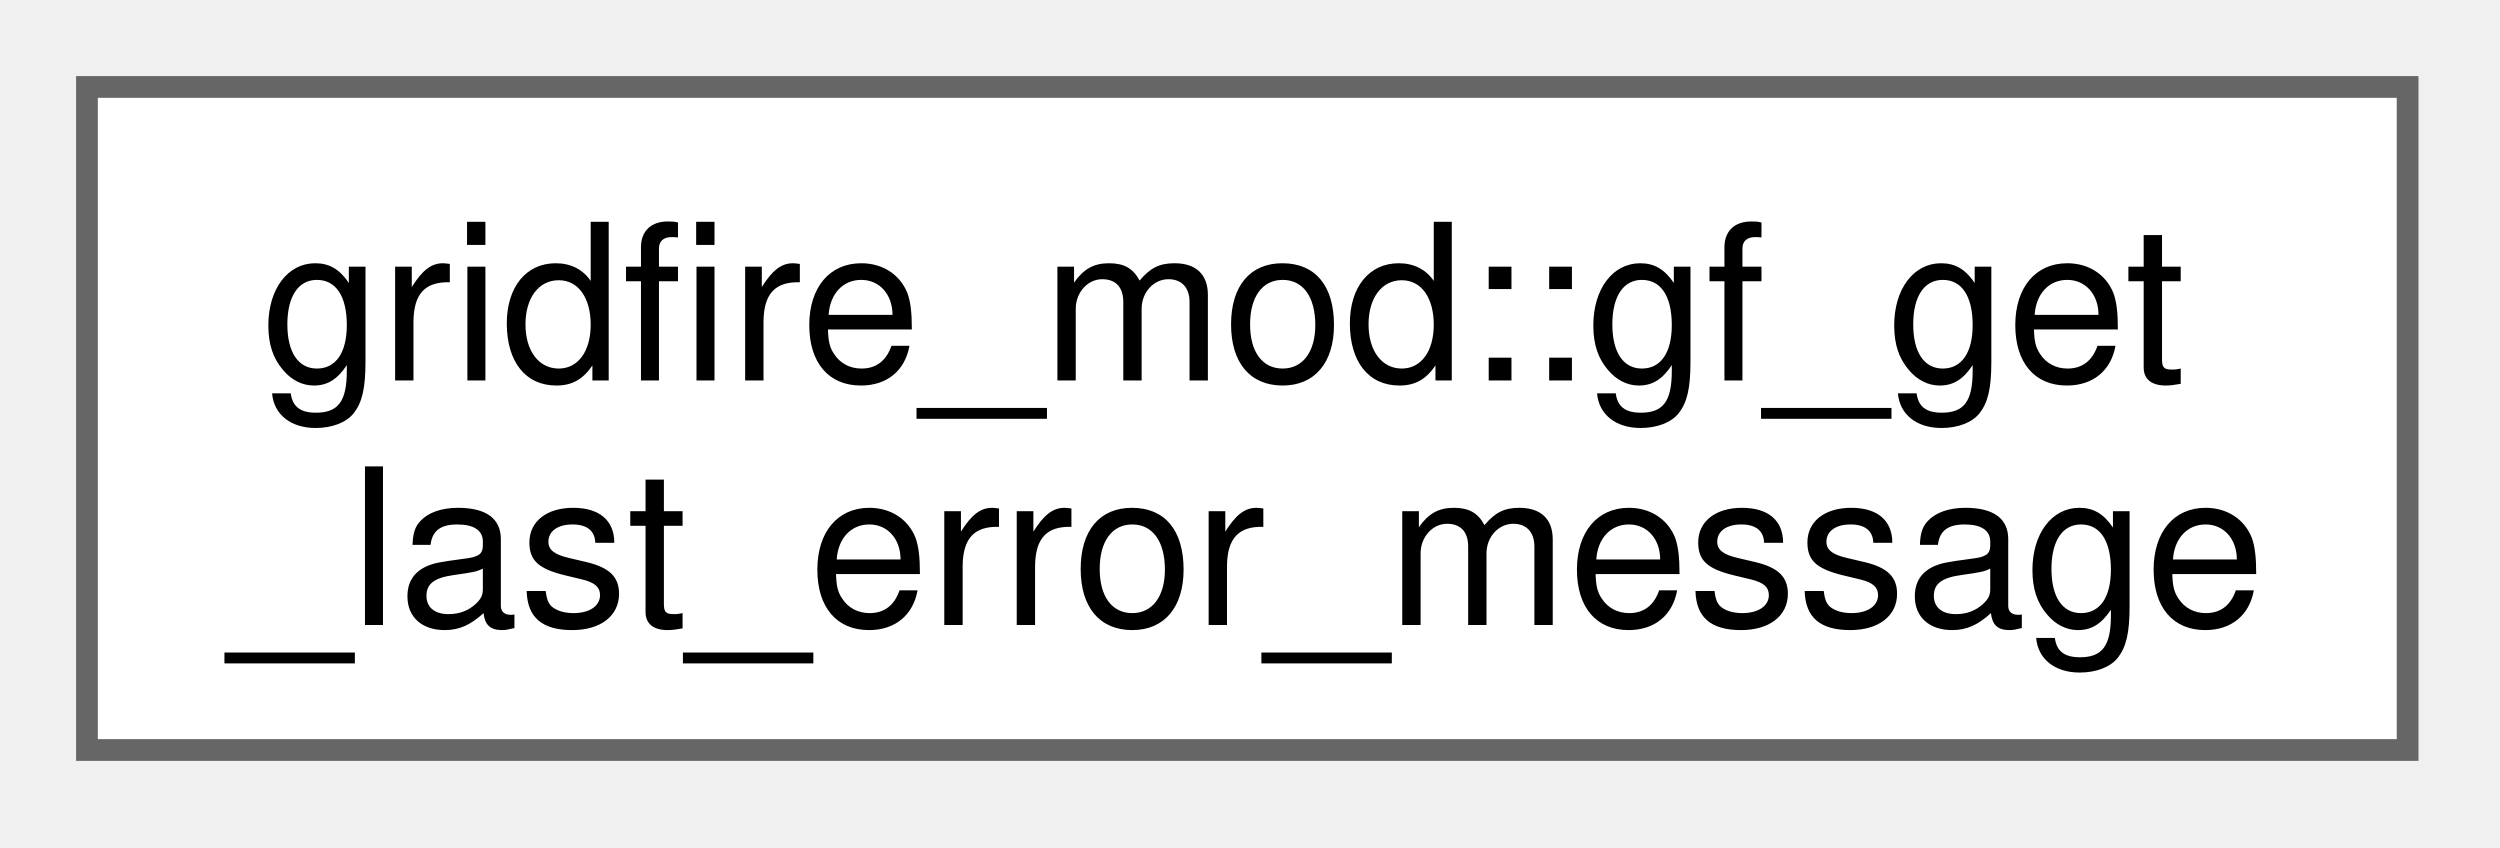
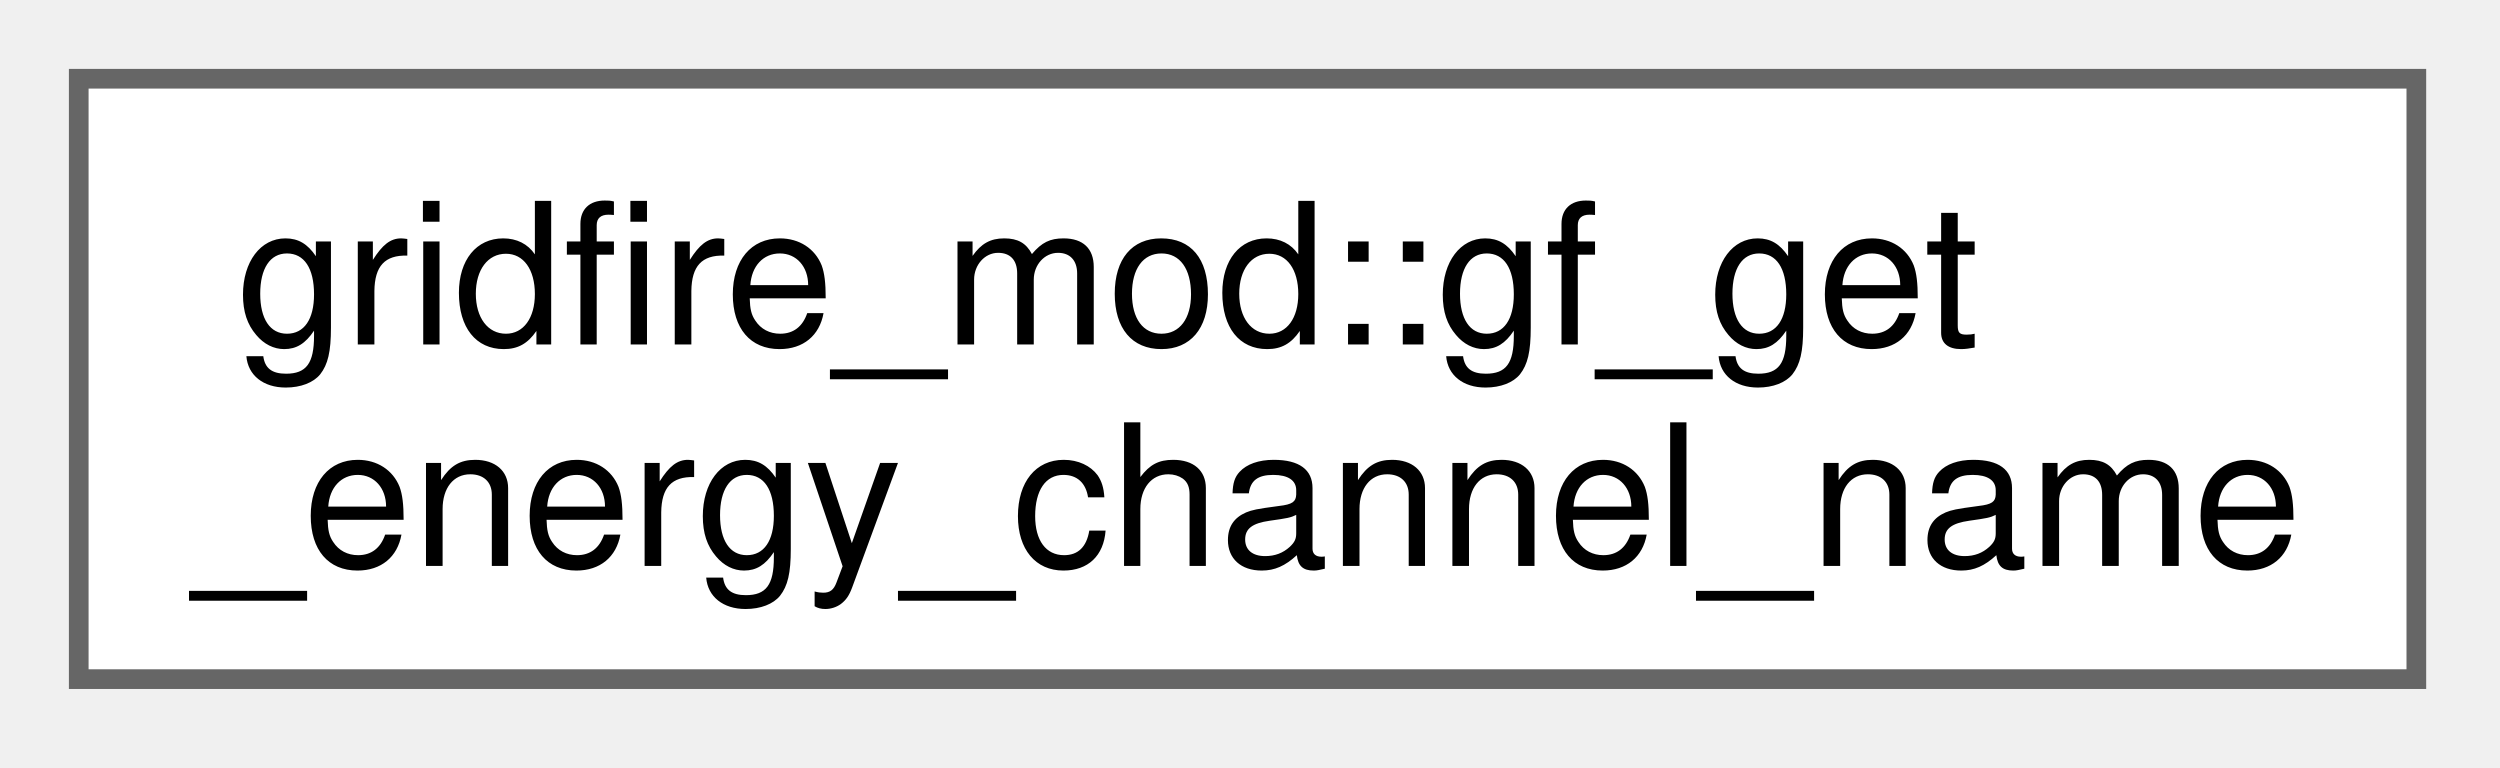
- <svg xmlns="http://www.w3.org/2000/svg" xmlns:xlink="http://www.w3.org/1999/xlink" width="115pt" height="39pt" viewBox="0.00 0.00 115.00 39.00">
+ <svg xmlns="http://www.w3.org/2000/svg" xmlns:xlink="http://www.w3.org/1999/xlink" width="127pt" height="39pt" viewBox="0.00 0.00 127.00 39.00">
  <g id="graph0" class="graph" transform="scale(1 1) rotate(0) translate(4 34.5)">
    <g id="Node000000" class="node">
      <g id="a_Node000000">
-         <a xlink:href="interfacegridfire__mod_1_1gf__get__last__error__message.html" target="_top" xlink:title=" ">
-           <polygon fill="white" stroke="#666666" points="106.75,-30.5 0,-30.5 0,0 106.75,0 106.75,-30.5" />
+         <a xlink:href="interfacegridfire__mod_1_1gf__get__energy__channel__name.html" target="_top" xlink:title=" ">
+           <polygon fill="white" stroke="#666666" points="118.75,-30.5 0,-30.5 0,0 118.75,0 118.75,-30.5" />
          <text xml:space="preserve" text-anchor="start" x="8" y="-17" font-family="Helvetica,sans-Serif" font-size="10.00">gridfire_mod::gf_get</text>
-           <text xml:space="preserve" text-anchor="middle" x="53.38" y="-5.75" font-family="Helvetica,sans-Serif" font-size="10.00">_last_error_message</text>
+           <text xml:space="preserve" text-anchor="middle" x="59.38" y="-5.75" font-family="Helvetica,sans-Serif" font-size="10.00">_energy_channel_name</text>
        </a>
      </g>
    </g>
  </g>
</svg>
